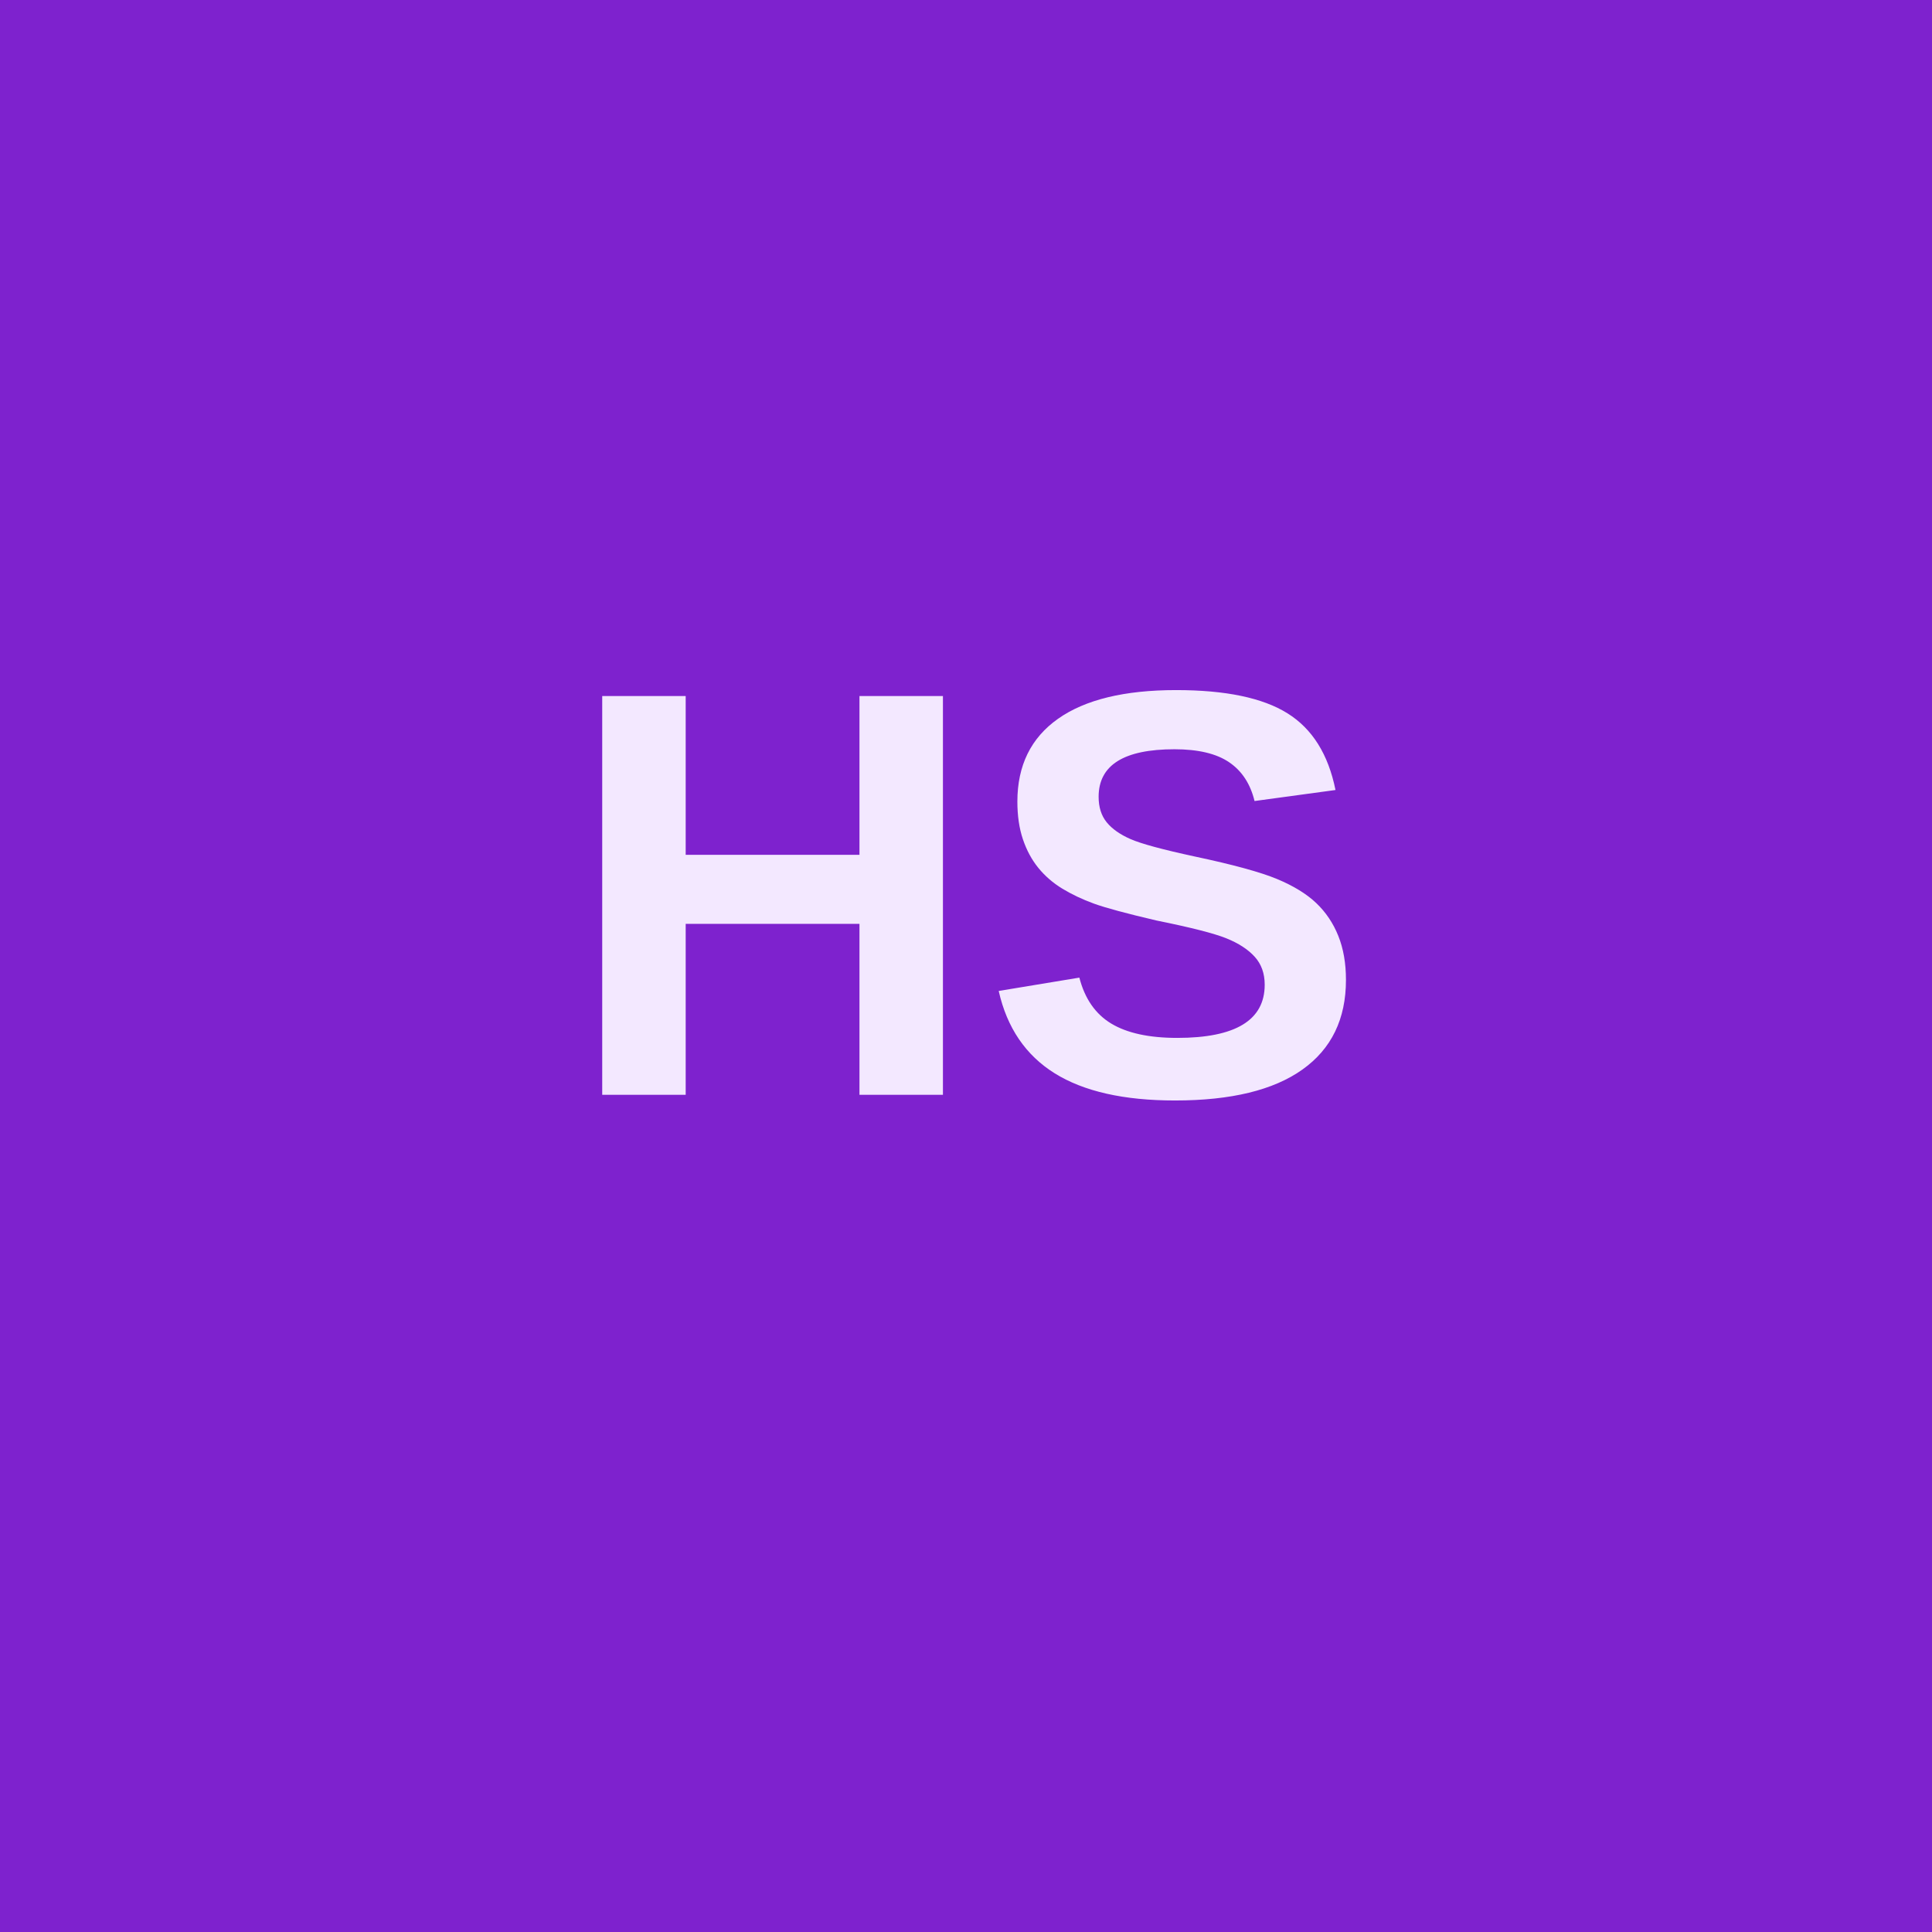
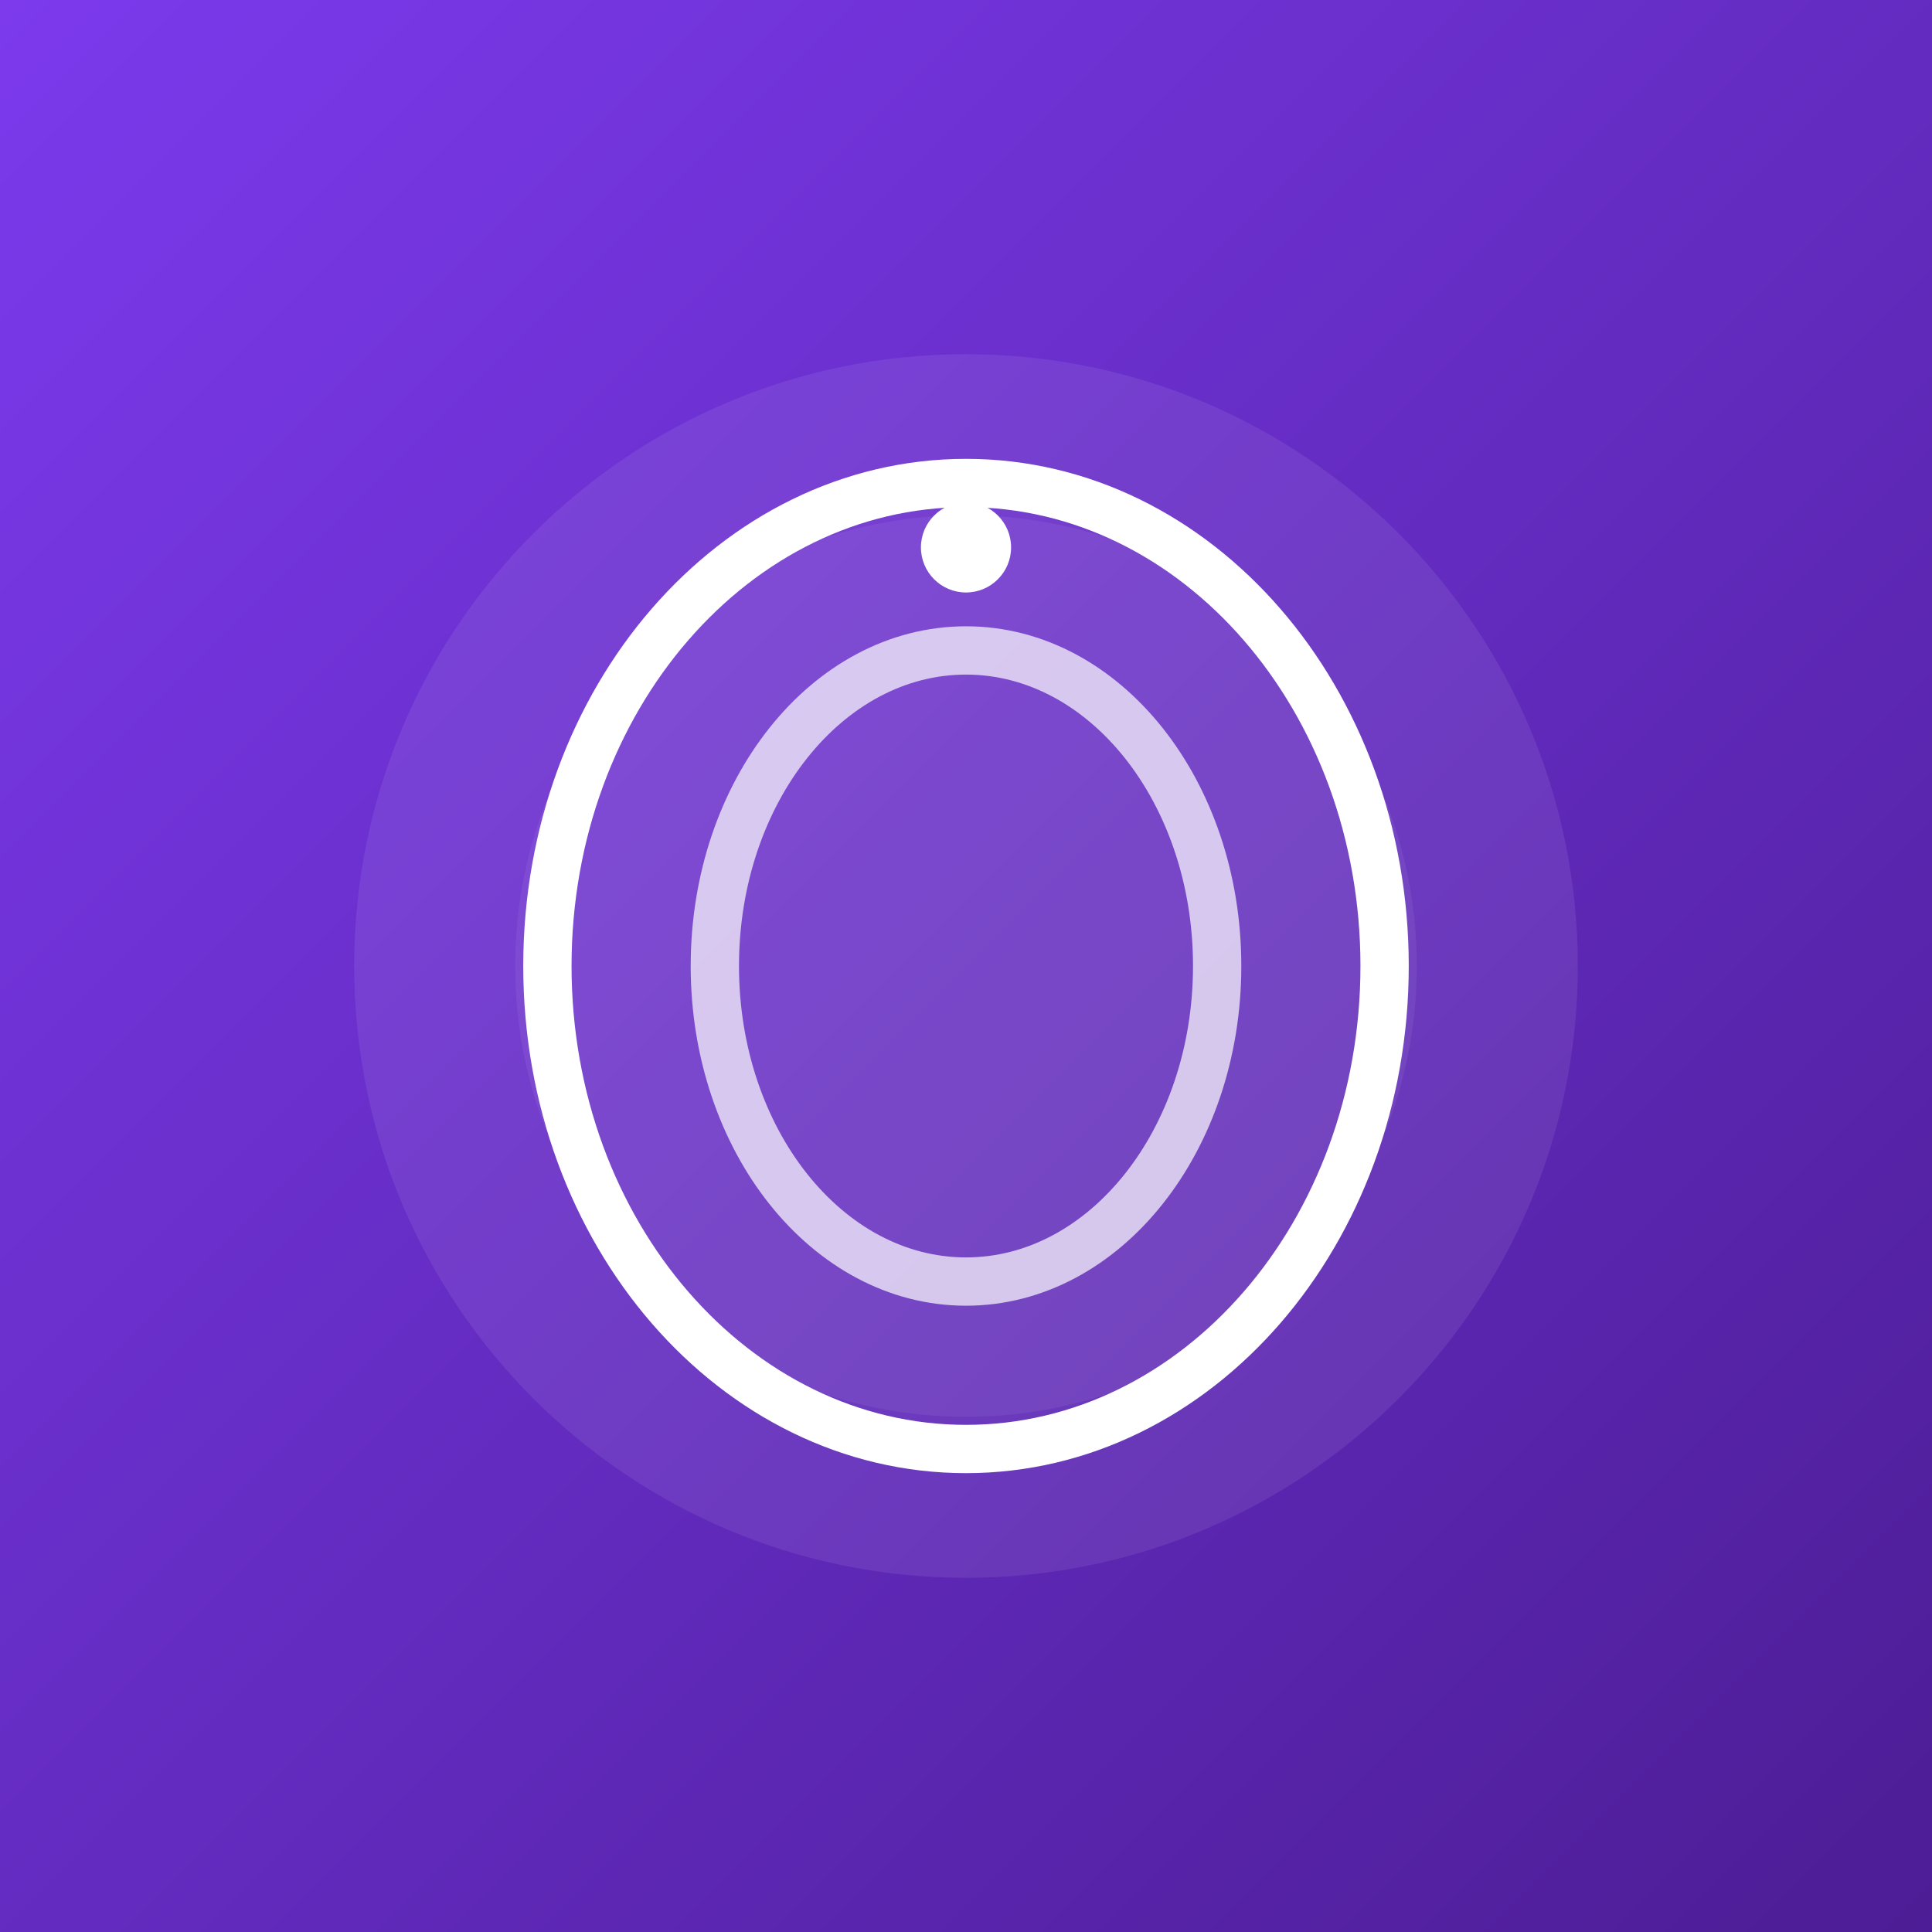
<svg xmlns="http://www.w3.org/2000/svg" width="600" height="600" viewBox="0 0 600 600">
-   <rect width="600" height="600" fill="#7e22ce" />
-   <text x="300" y="340" fill="#f3e8ff" font-family="Arial,sans-serif" font-size="180" font-weight="700" text-anchor="middle">HS</text>
+   <defs>
+     <linearGradient id="g" x1="0" y1="0" x2="1" y2="1">
+       <stop offset="0" stop-color="#7c3aed" />
+       <stop offset="1" stop-color="#4c1d95" />
+     </linearGradient>
+   </defs>
+   <rect width="600" height="600" fill="url(#g)" />
+   <circle cx="300" cy="300" r="190" fill="#fff" opacity="0.08" />
+   <circle cx="300" cy="300" r="140" fill="#fff" opacity="0.06" />
+   <ellipse cx="300" cy="300" rx="130" ry="150" stroke="#fff" stroke-width="15" fill="none" stroke-linecap="round" stroke-linejoin="round" />
+   <ellipse cx="300" cy="300" rx="78" ry="98" stroke="#fff" stroke-width="15" fill="none" stroke-linecap="round" stroke-linejoin="round" opacity="0.7" />
+   <circle cx="300" cy="170" r="14" fill="#fff" />
</svg>
